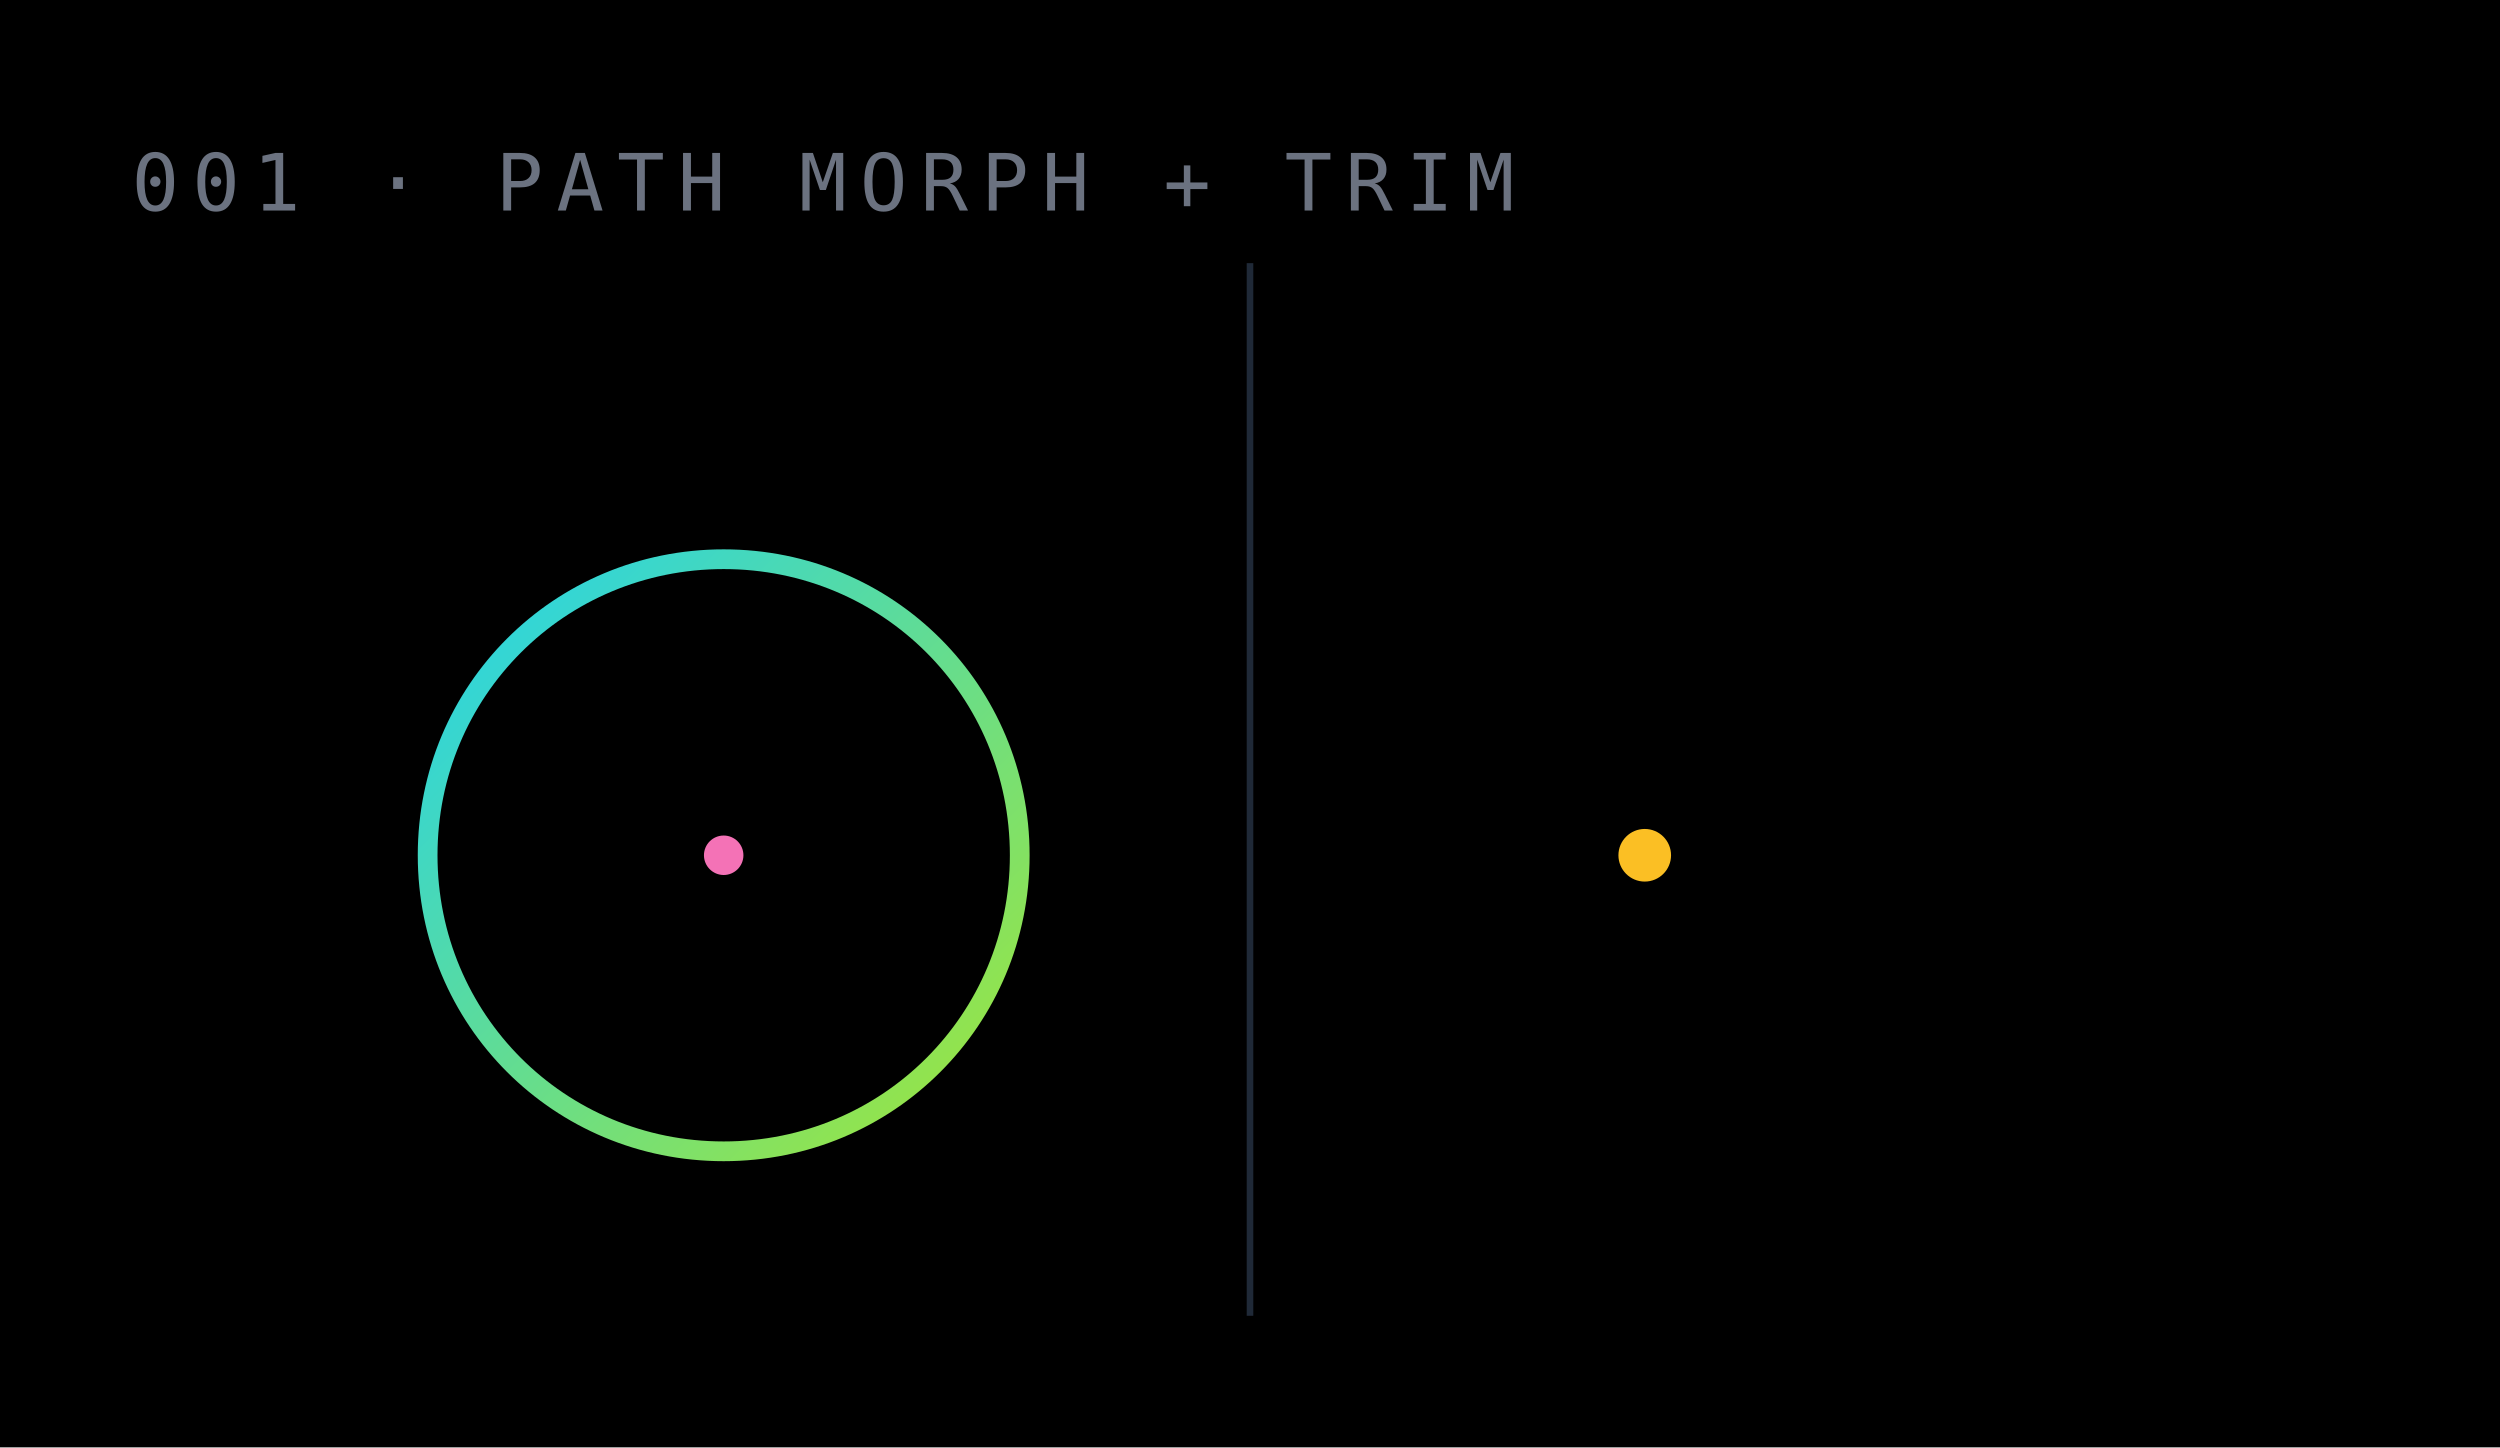
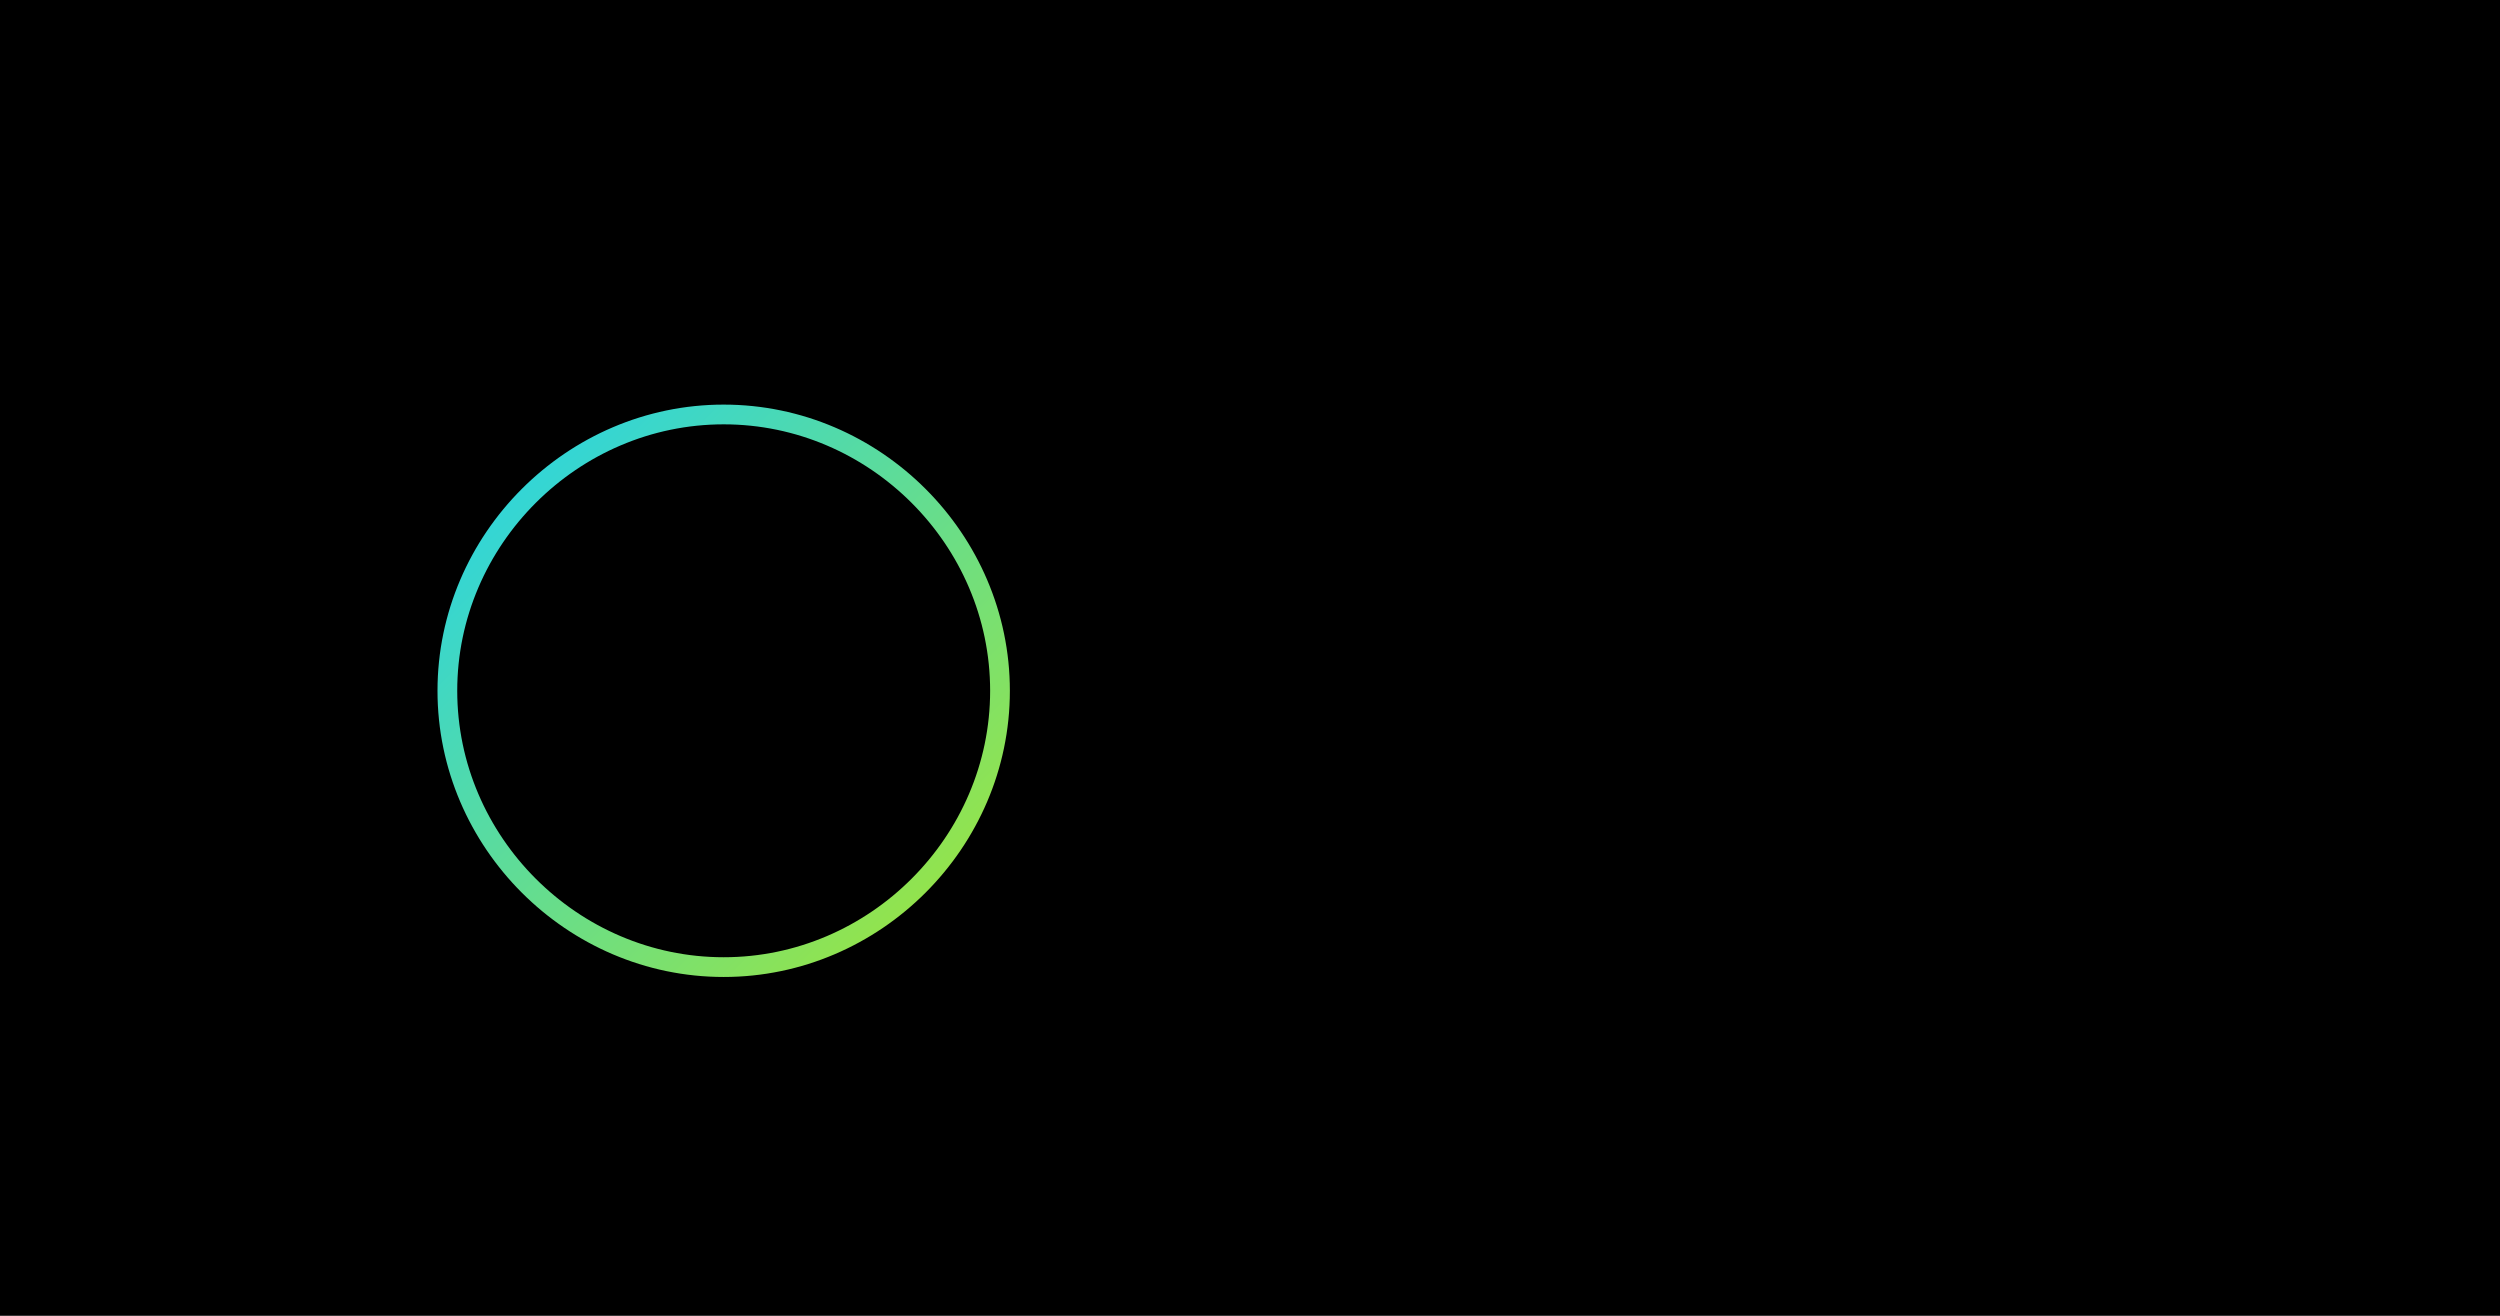
- <svg xmlns="http://www.w3.org/2000/svg" width="380" height="220" viewBox="0 0 380 220" role="img" aria-label="Path morphing and stroke reveal demo">
-   <rect width="380" height="220" fill="#000000" />
-   <text x="20" y="32" font-family="ui-monospace, Menlo, monospace" font-size="12" letter-spacing="2" fill="#6b7280">001 · PATH MORPH + TRIM</text>
+ <svg xmlns="http://www.w3.org/2000/svg" width="380" height="200" viewBox="0 0 380 200" role="img" aria-label="Path morphing and stroke reveal">
+   <rect width="380" height="200" fill="#000000" />
  <defs>
    <linearGradient id="ink" x1="0" y1="0" x2="1" y2="1">
      <stop offset="0" stop-color="#22d3ee" />
      <stop offset="1" stop-color="#a3e635" />
    </linearGradient>
  </defs>
-   <g transform="translate(110,130)">
-     <path fill="none" stroke="url(#ink)" stroke-width="3" stroke-linejoin="round" d="M0 -45 C25 -45 45 -25 45 0 C45 25 25 45 0 45 C-25 45 -45 25 -45 0 C-45 -25 -25 -45 0 -45 Z">
-       <animate attributeName="d" dur="5s" repeatCount="indefinite" calcMode="spline" keyTimes="0;0.5;1" keySplines="0.42 0 0.58 1;0.42 0 0.58 1" values="M0 -45 C25 -45 45 -25 45 0 C45 25 25 45 0 45 C-25 45 -45 25 -45 0 C-45 -25 -25 -45 0 -45 Z;                 M-40 -40 L40 -40 L40 40 L-40 40 Z;                 M0 -45 C25 -45 45 -25 45 0 C45 25 25 45 0 45 C-25 45 -45 25 -45 0 C-45 -25 -25 -45 0 -45 Z" />
+   <g transform="translate(110,105)">
+     <path fill="none" stroke="url(#ink)" stroke-width="3" stroke-linejoin="round" d="M0 -42 C23 -42 42 -23 42 0 C42 23 23 42 0 42 C-23 42 -42 23 -42 0 C-42 -23 -23 -42 0 -42 Z">
+       <animate attributeName="d" dur="5s" repeatCount="indefinite" calcMode="spline" keyTimes="0;0.5;1" keySplines="0.42 0 0.58 1;0.42 0 0.58 1" values="M0 -42 C23 -42 42 -23 42 0 C42 23 23 42 0 42 C-23 42 -42 23 -42 0 C-42 -23 -23 -42 0 -42 Z;                 M-38 -38 L38 -38 L38 38 L-38 38 Z;                 M0 -42 C23 -42 42 -23 42 0 C42 23 23 42 0 42 C-23 42 -42 23 -42 0 C-42 -23 -23 -42 0 -42 Z" />
    </path>
-     <circle r="3" fill="#f472b6">
-       <animateMotion dur="5s" repeatCount="indefinite" path="M0 -45 C25 -45 45 -25 45 0 C45 25 25 45 0 45 C-25 45 -45 25 -45 0 C-45 -25 -25 -45 0 -45 Z" />
-     </circle>
  </g>
-   <g transform="translate(250,130)" fill="none" stroke="url(#ink)" stroke-width="3" stroke-linecap="round">
-     <path d="M-50 0 q 25 -40 50 0 q 25 40 50 0" stroke-dasharray="160" stroke-dashoffset="160">
-       <animate attributeName="stroke-dashoffset" values="160;0;0;-160;-160;160" keyTimes="0;0.2;0.4;0.6;0.8;1" dur="4s" repeatCount="indefinite" />
+   <g transform="translate(255,105)" fill="none" stroke="url(#ink)" stroke-width="3" stroke-linecap="round">
+     <path d="M-45 0 q 22 -36 45 0 q 22 36 45 0" stroke-dasharray="150" stroke-dashoffset="150">
+       <animate attributeName="stroke-dashoffset" values="150;0;0;-150;-150;150" keyTimes="0;0.2;0.45;0.65;0.85;1" dur="4s" repeatCount="indefinite" />
    </path>
-     <circle r="4" fill="#fbbf24" stroke="none">
-       <animateMotion dur="4s" keyTimes="0;0.2;0.4" values="M-50 0;M-50 0;M50 0" repeatCount="indefinite" />
-     </circle>
-   </g>
-   <g stroke="#1f2937" stroke-width="1">
-     <line x1="190" y1="40" x2="190" y2="200" />
  </g>
</svg>
